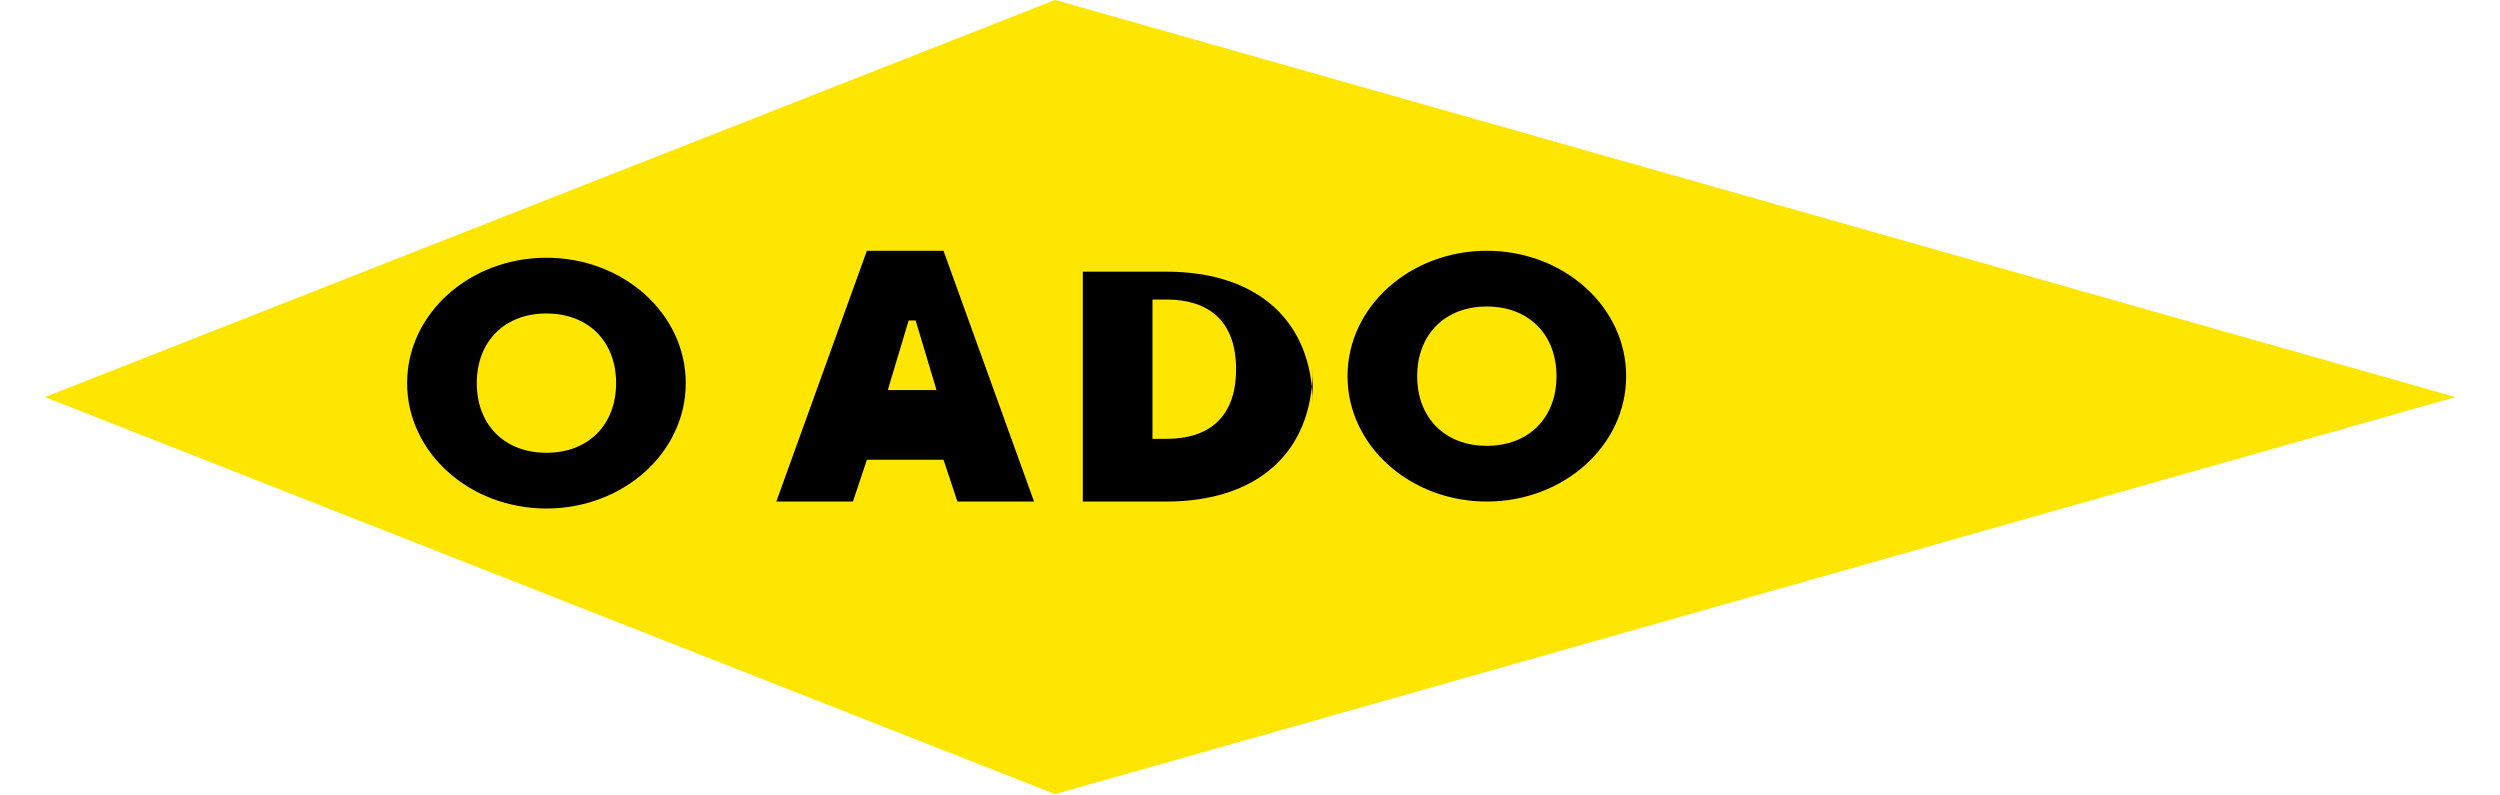
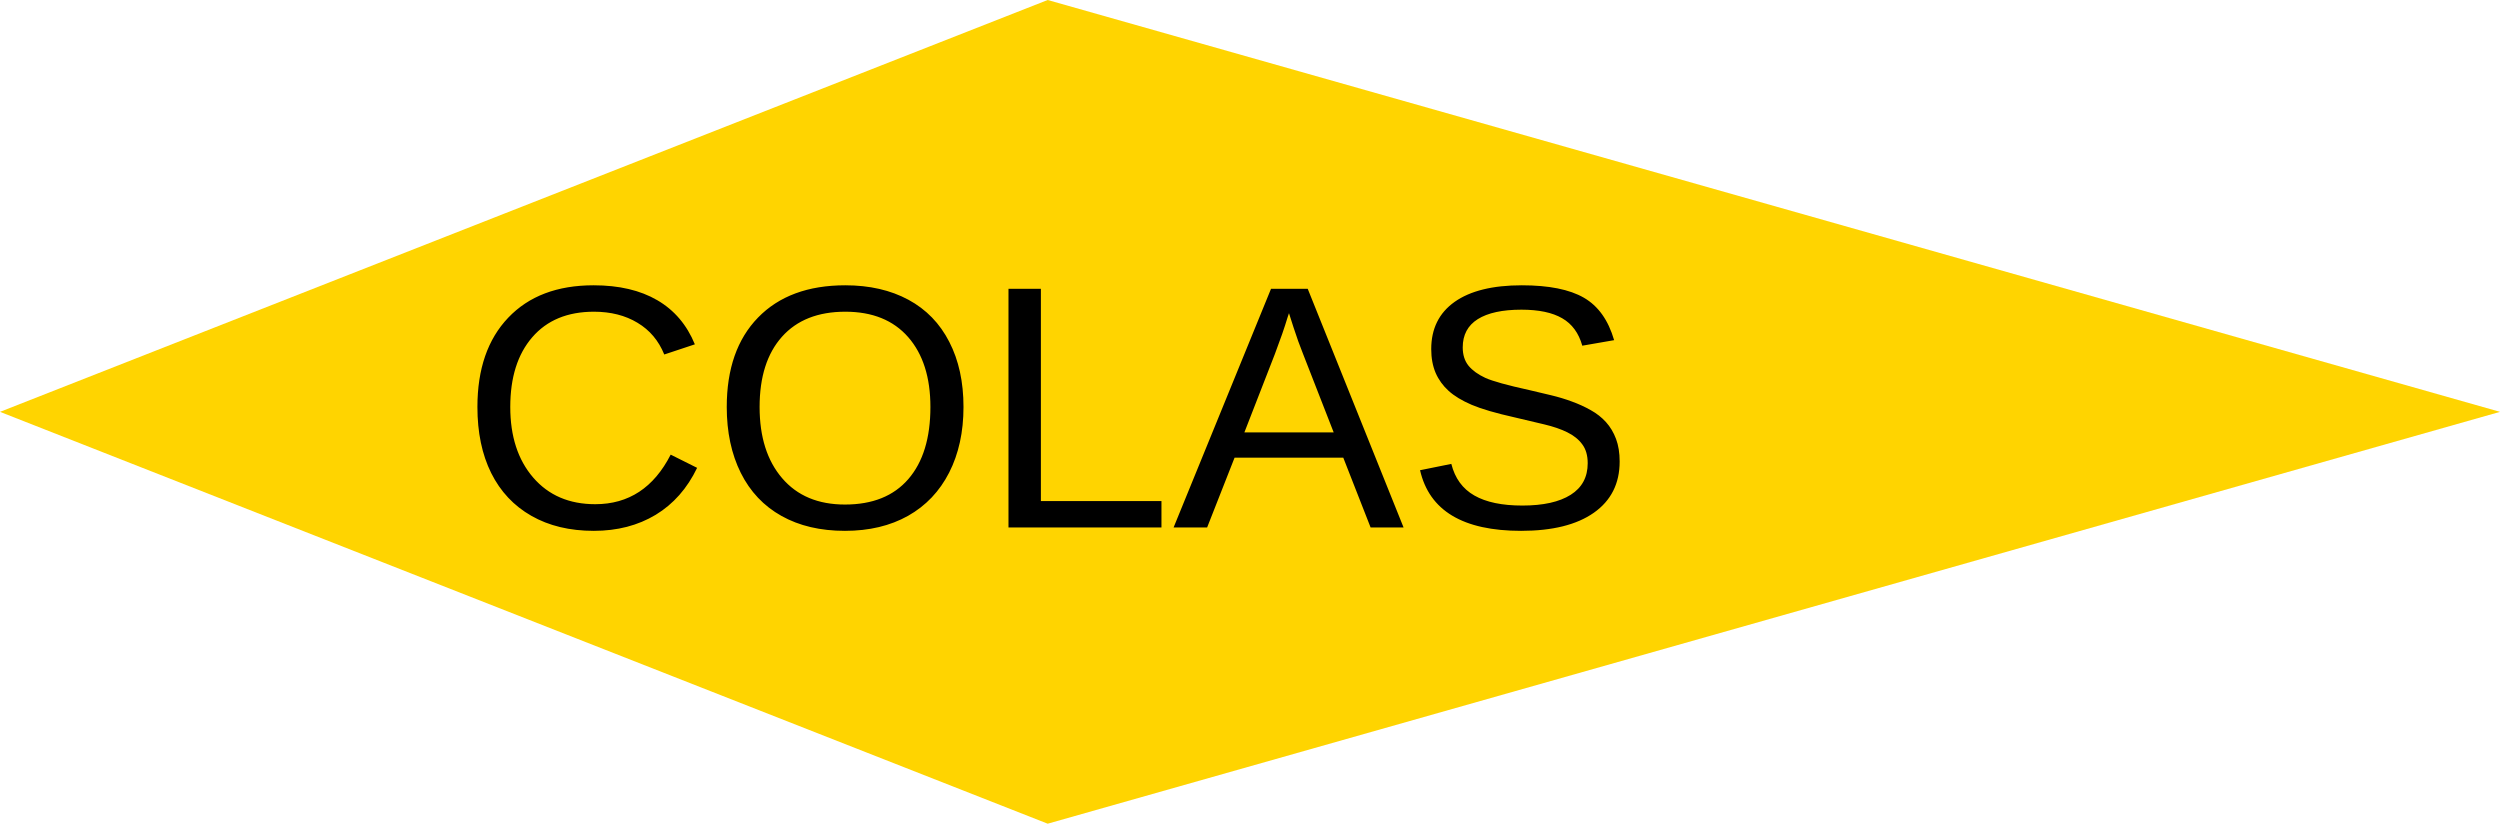
- <svg xmlns="http://www.w3.org/2000/svg" width="170" height="54" viewBox="0 0 346 114">
-   <path fill="#FFE600" d="M0 57l145-57 201 57-201 57z" />
-   <path fill="#FFE600" d="M128 13l17-13 201 57-201 57-17-13 171-44z" opacity=".55" />
-   <path fill="#000" d="M72 73c-11 0-20-8-20-18 0-10 9-18 20-18s20 8 20 18c0 10-9 18-20 18zm0-28c-6 0-10 4-10 10s4 10 10 10 10-4 10-10-4-10-10-10zm44 27h-11l13-36h11l13 36h-11l-2-6h-11l-2 6zm5-16h7l-3-10h-1l-3 10zm61-3c0 12-8 19-21 19h-12V39h12c13 0 21 7 21 19zm-11 0c0-7-4-10-10-10h-2v20h2c6 0 10-3 10-10zm36 19c-11 0-20-8-20-18 0-10 9-18 20-18s20 8 20 18c0 10-9 18-20 18zm0-28c-6 0-10 4-10 10s4 10 10 10 10-4 10-10-4-10-10-10z" />
+ <svg xmlns="http://www.w3.org/2000/svg" width="346" height="114" viewBox="0 0 346 114">
+   <polygon points="0,57 145,0 346,57 145,114" fill="#ffd400" />
+   <text x="145" y="73" font-family="Arial, Helvetica, sans-serif" font-size="48" text-anchor="middle" fill="#000">COLAS</text>
</svg>
